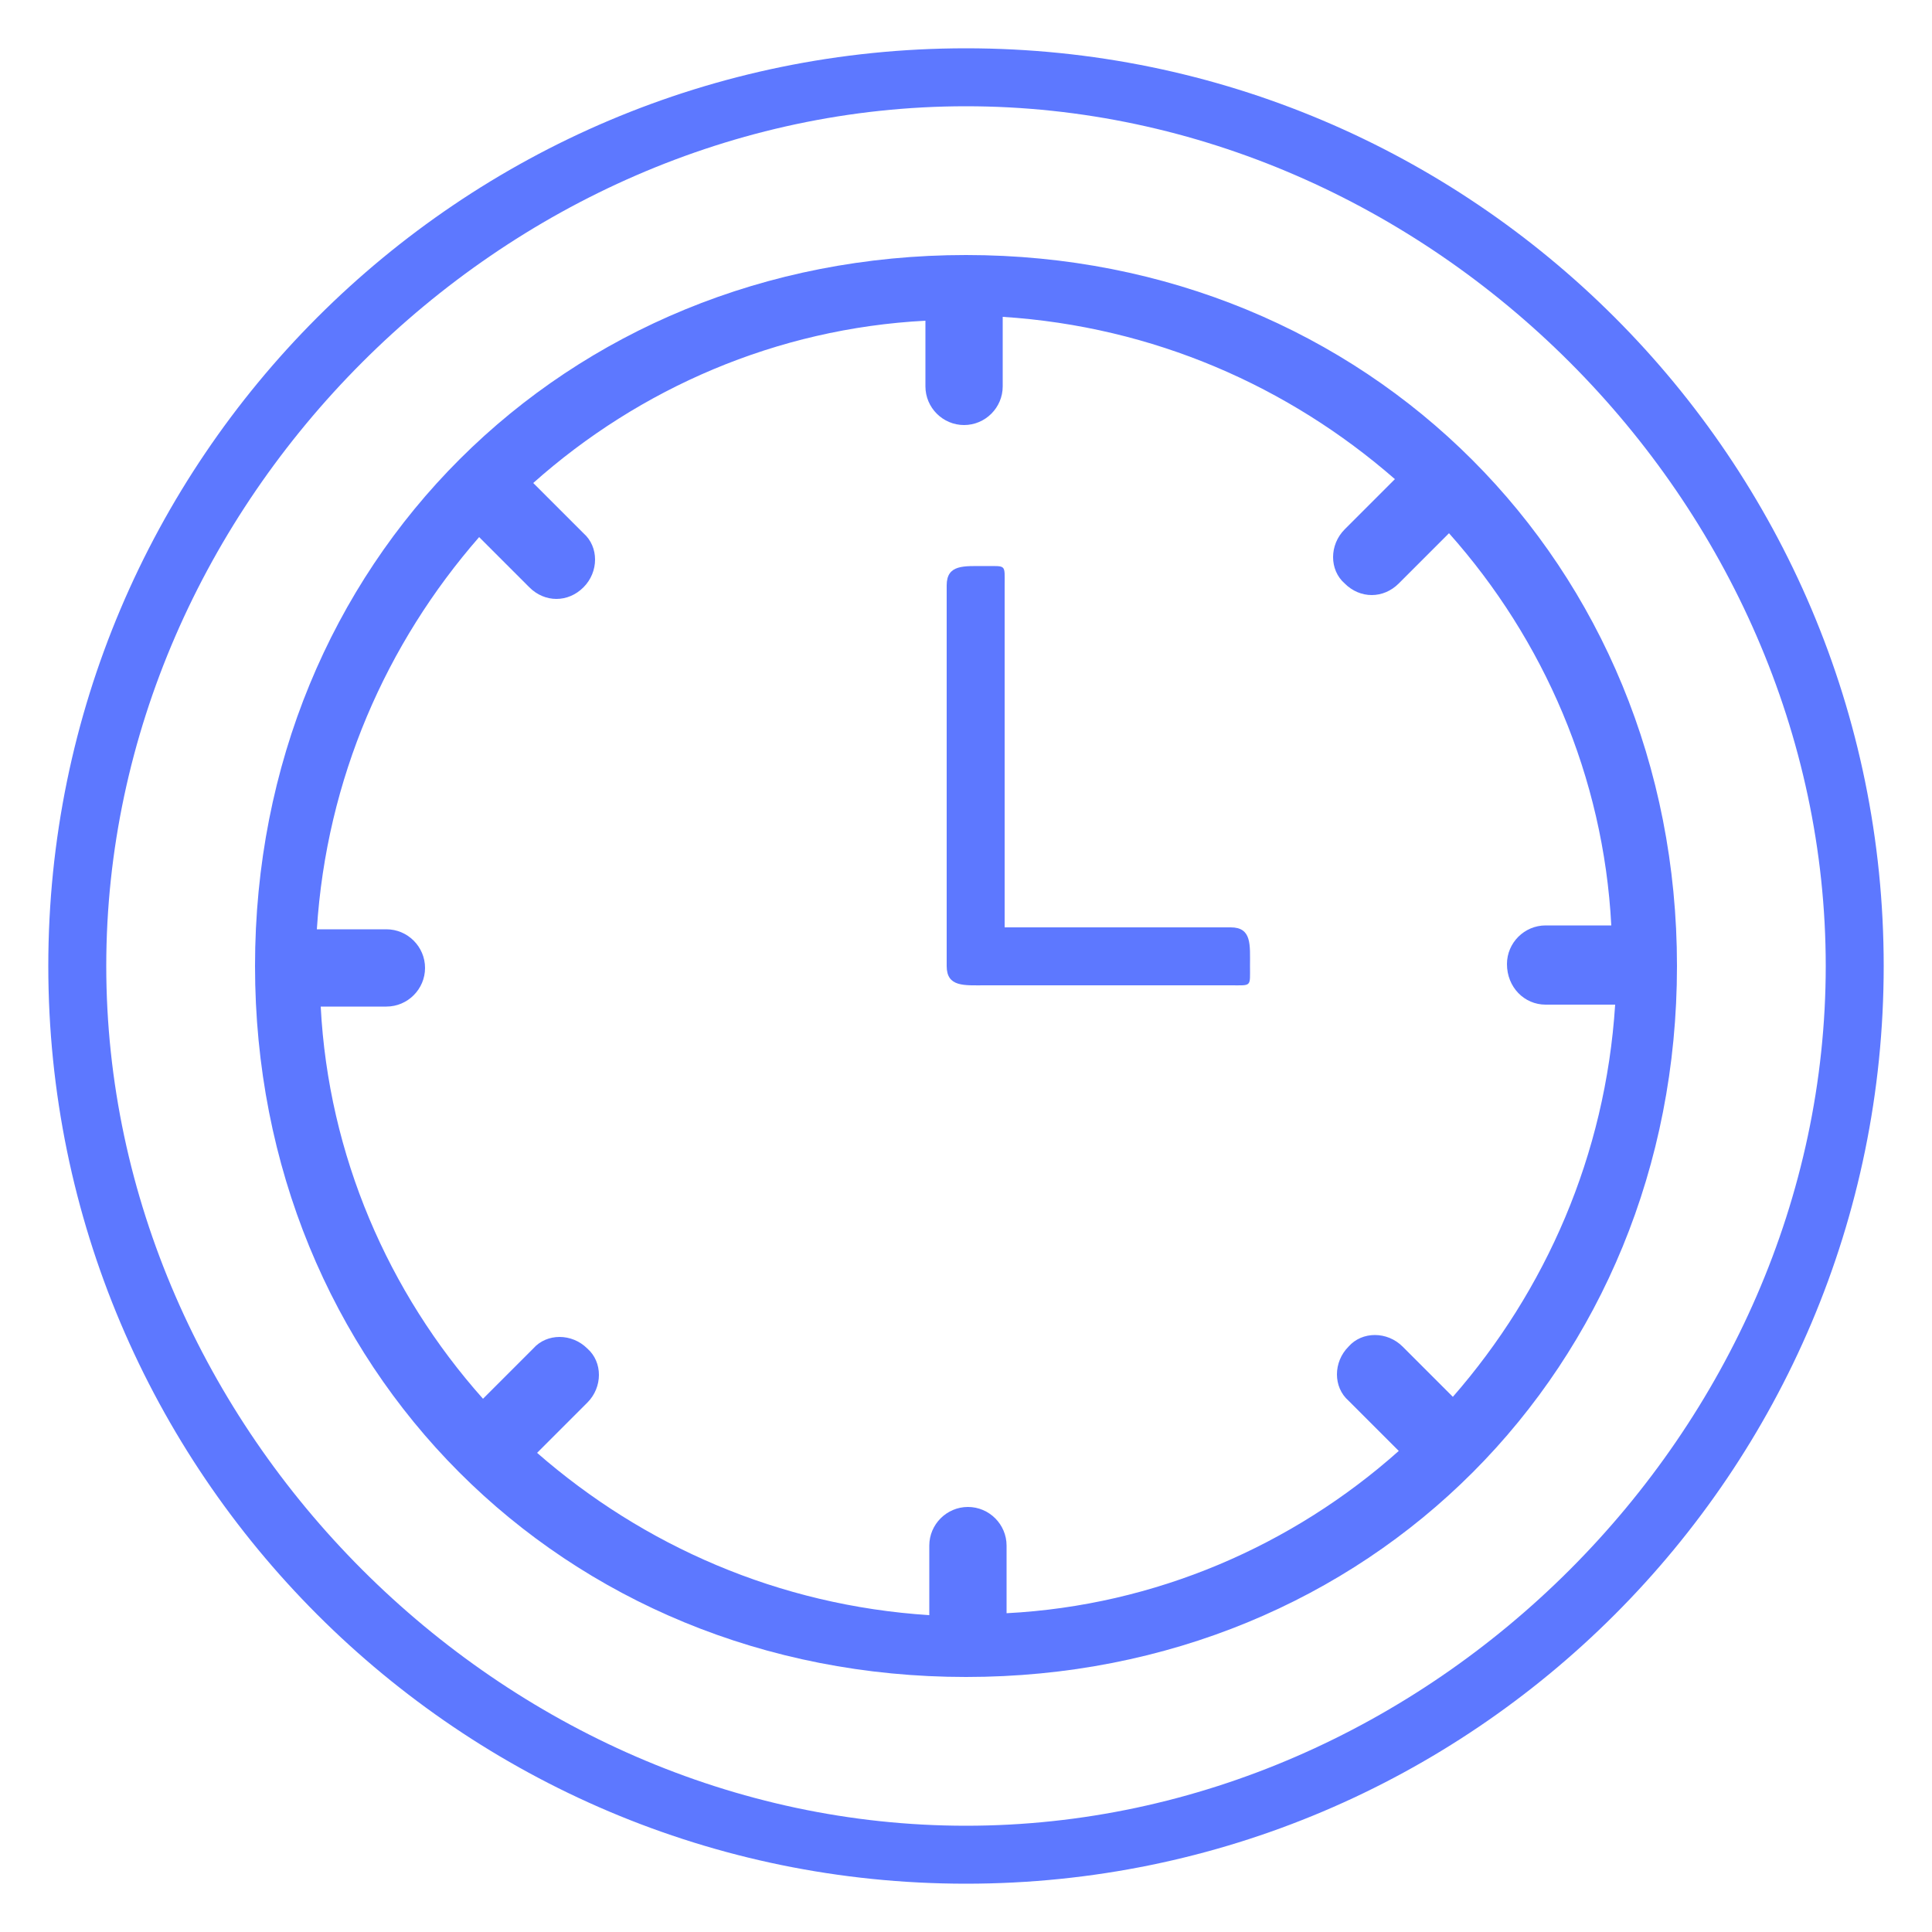
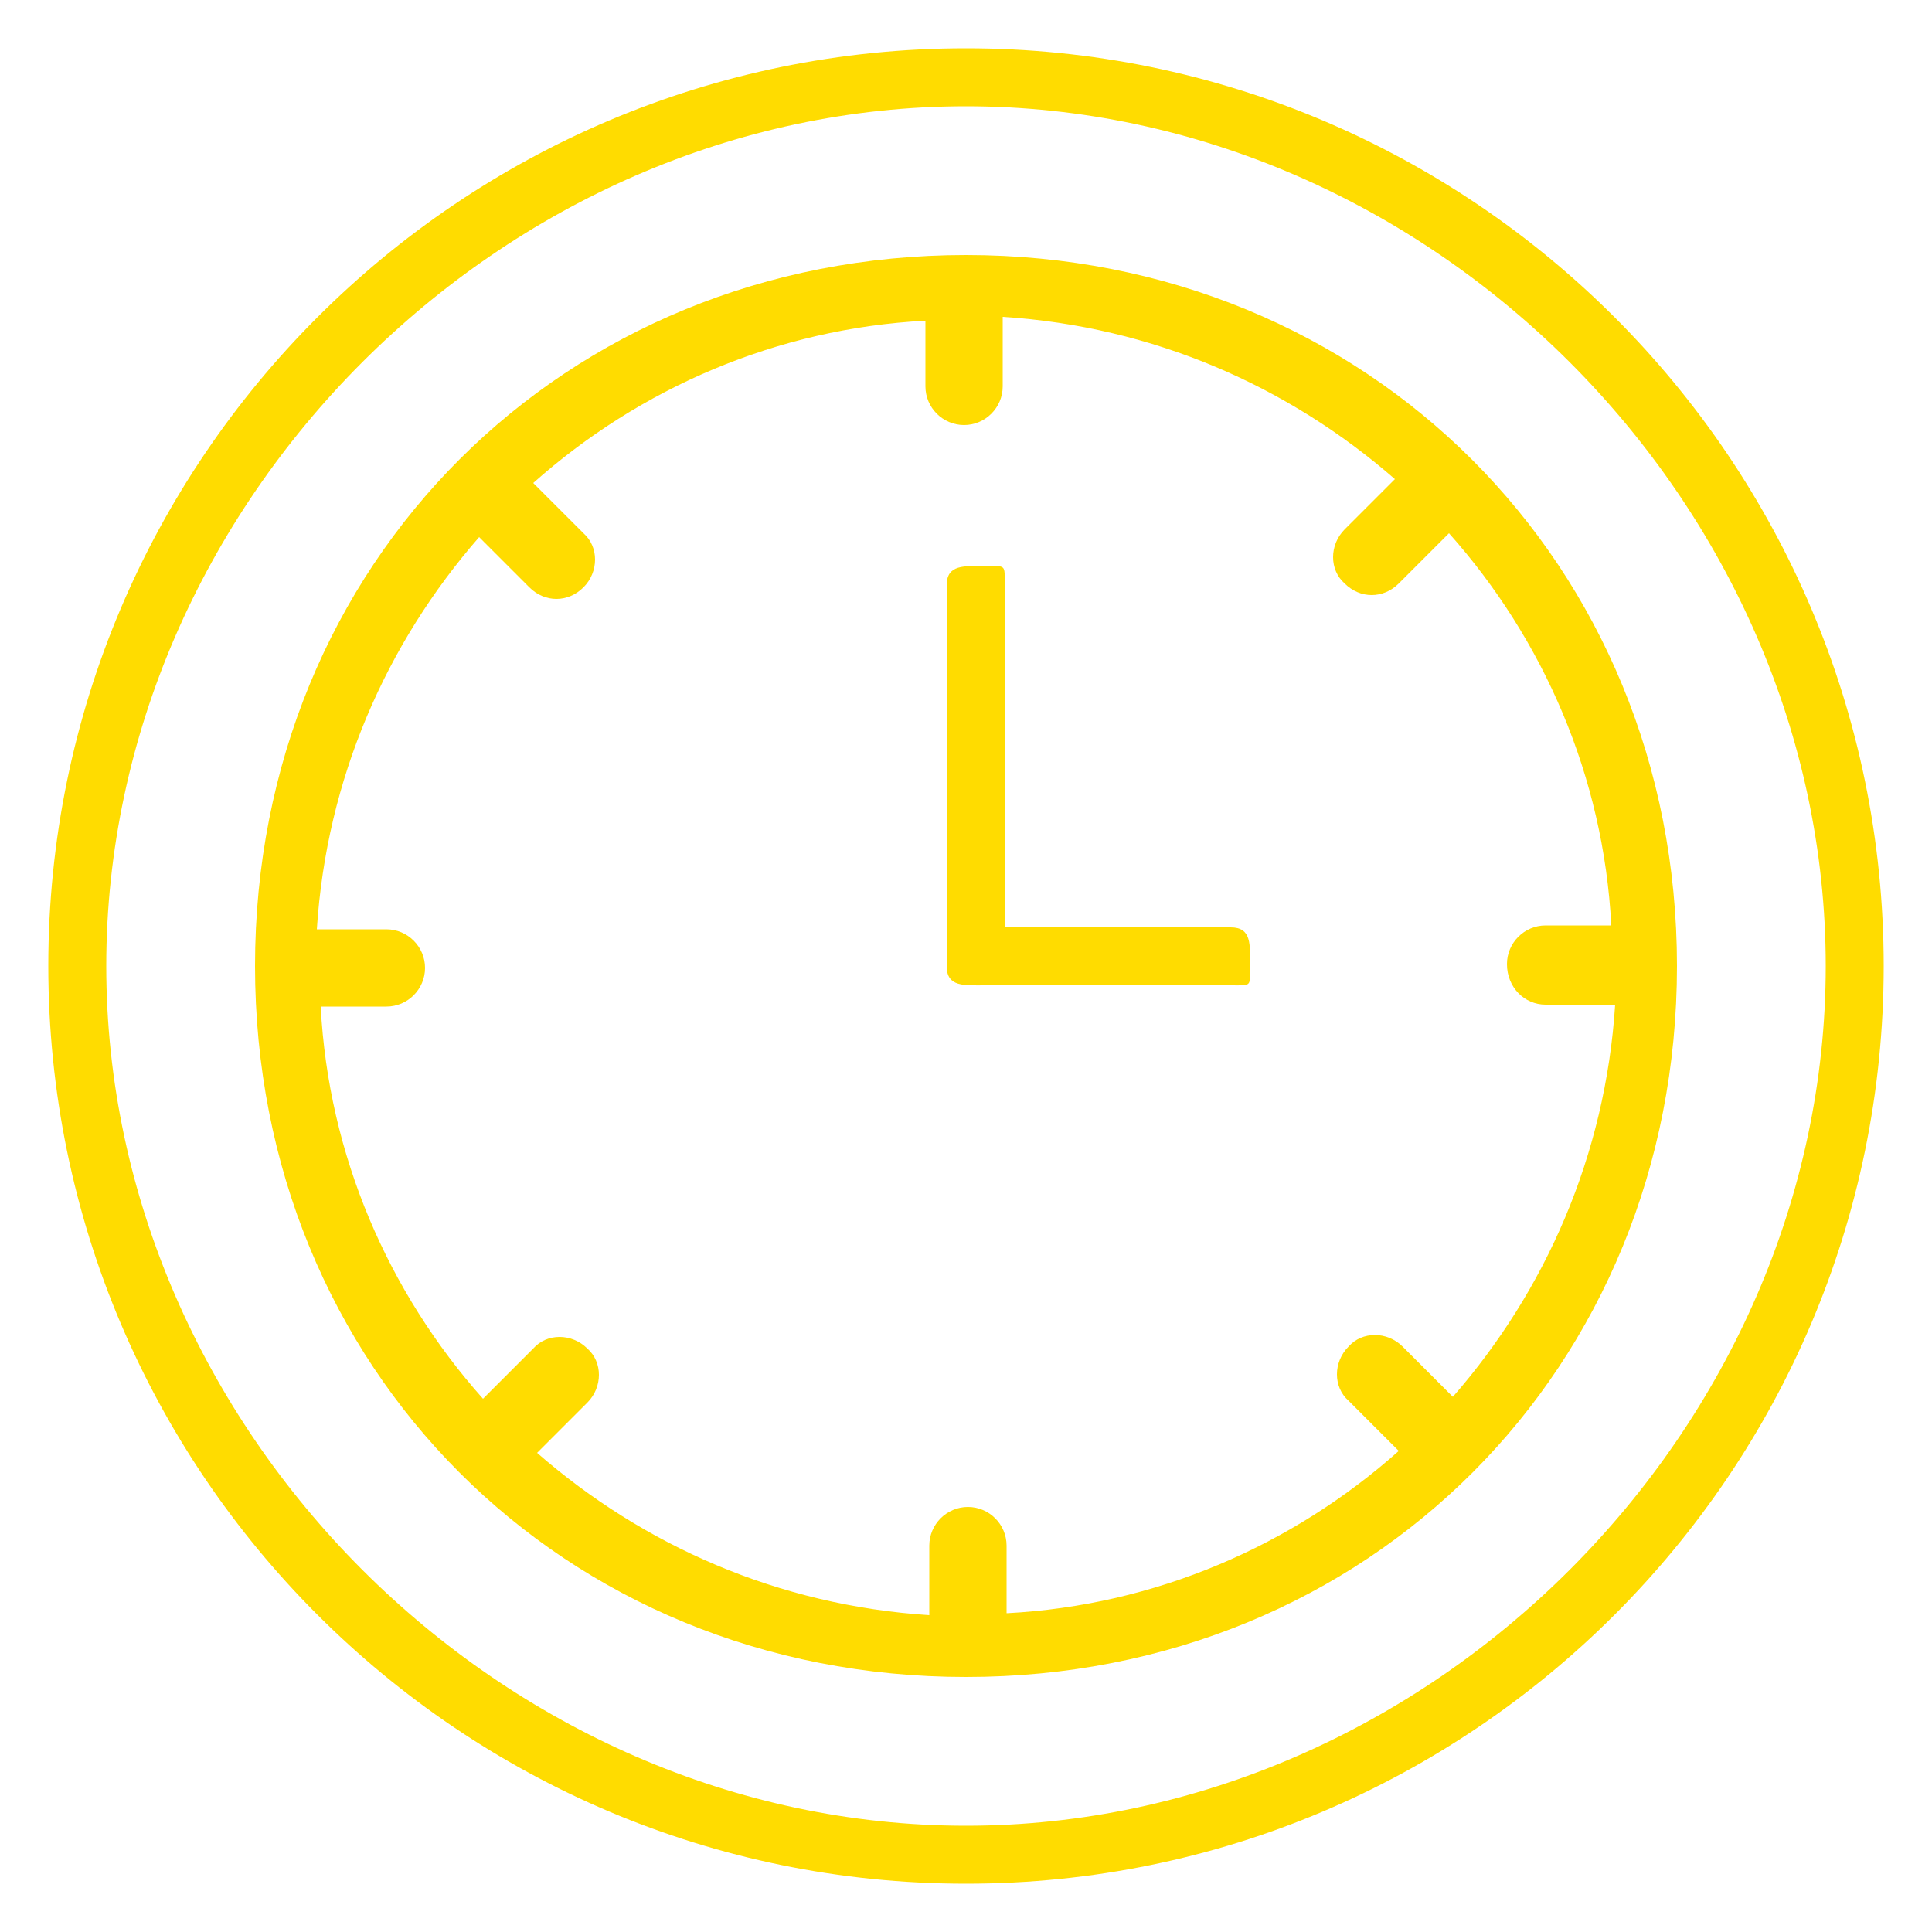
<svg xmlns="http://www.w3.org/2000/svg" width="75" height="75" viewBox="0 0 100 100">
-   <g fill="#5d78ff">
+   <g fill="#ffdc00">
    <path d="M 50 13.2 C 29.2 13.2 13.2 29.1 13.2 50 C 13.2 70.8 29.1 86.8 50 86.8 C 70.9 86.8 86.8 70.8 86.8 50 C 86.8 29.2 70.8 13.2 50 13.2 Z M 80 52 L 83.6 52 C 83.1 59.8 80 66.8 75.2 72.3 L 72.6 69.7 C 71.8 68.9 70.5 68.9 69.8 69.7 C 69 70.5 69 71.8 69.8 72.5 L 72.4 75.1 C 66.9 80 59.8 83.1 52.1 83.5 L 52.1 80 C 52.1 78.9 51.2 78 50.1 78 C 49 78 48.1 78.9 48.1 80 L 48.1 83.6 C 40.3 83.1 33.3 80 27.8 75.2 L 30.4 72.6 C 31.2 71.8 31.2 70.5 30.4 69.8 C 29.6 69 28.3 69 27.6 69.8 L 25 72.4 C 20.1 66.9 17 59.8 16.6 52.1 L 20 52.1 C 21.1 52.1 22 51.2 22 50.1 C 22 49 21.1 48.1 20 48.1 L 16.4 48.1 C 16.9 40.3 20 33.3 24.8 27.8 L 27.4 30.4 C 27.8 30.8 28.3 31 28.8 31 C 29.3 31 29.8 30.8 30.2 30.4 C 31 29.6 31 28.3 30.2 27.6 L 27.6 25 C 33.1 20.1 40.2 17 47.9 16.6 L 47.9 20 C 47.9 21.1 48.8 22 49.9 22 C 51 22 51.9 21.1 51.9 20 L 51.9 16.4 C 59.7 16.9 66.7 20 72.2 24.8 L 69.6 27.4 C 68.8 28.2 68.8 29.5 69.6 30.2 C 70 30.6 70.5 30.8 71 30.8 C 71.5 30.8 72 30.6 72.4 30.2 L 75 27.6 C 79.9 33.1 83 40.2 83.4 47.9 L 80 47.9 C 78.9 47.9 78 48.8 78 49.9 C 78 51.1 78.9 52 80 52 Z" />
    <path d="M 50 2.5 C 23.8 2.5 2.5 23.8 2.5 50 C 2.5 76.2 23.8 97.5 50 97.5 C 76.2 97.5 97.5 76.2 97.5 50 C 97.5 23.8 76.2 2.5 50 2.5 Z M 50 94.5 C 26 94.5 5.5 74 5.5 50 C 5.5 26 26 5.5 50 5.5 C 74 5.5 94.5 26 94.5 50 C 94.5 74 74 94.5 50 94.5 Z" />
    <path d="M 63.7 48 L 52 48 L 52 30.3 C 52 29.2 52.1 29.3 51 29.3 C 49.9 29.3 49 29.2 49 30.3 L 49 50 C 49 51.1 49.9 51 51 51 L 63.7 51 C 64.8 51 64.7 51.1 64.7 50 C 64.7 48.9 64.8 48 63.7 48 Z" />
  </g>
</svg>
